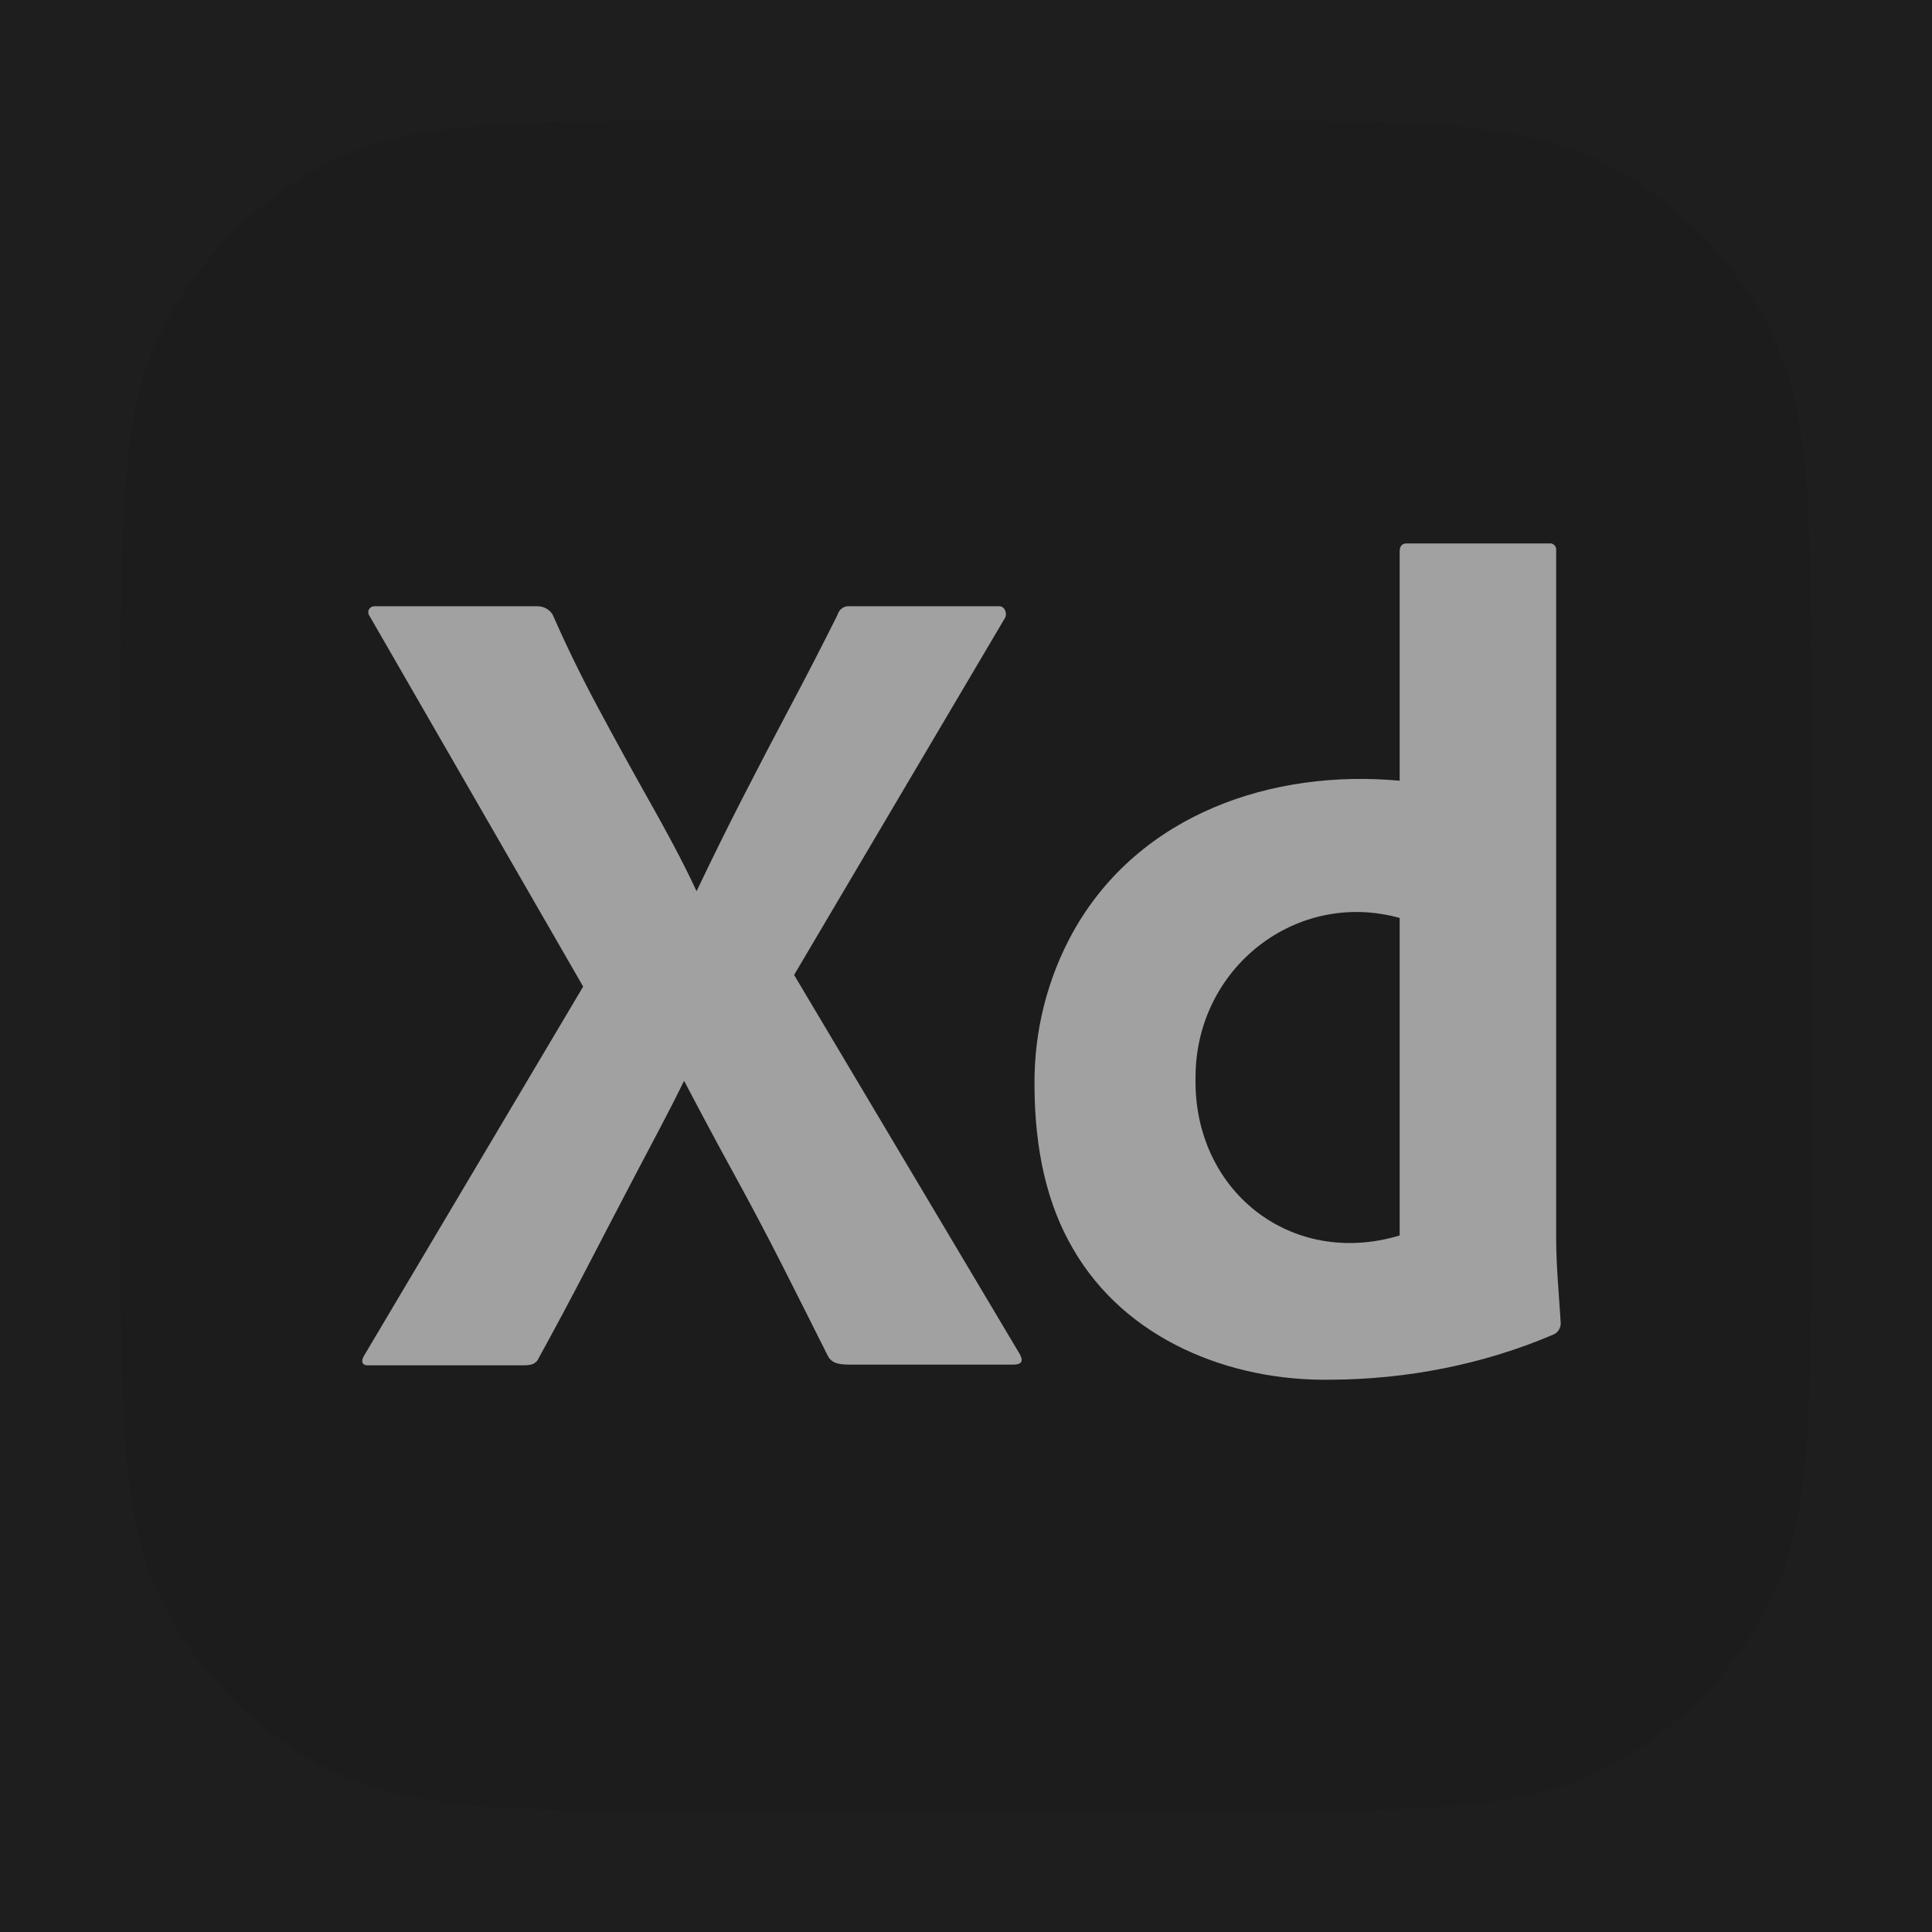
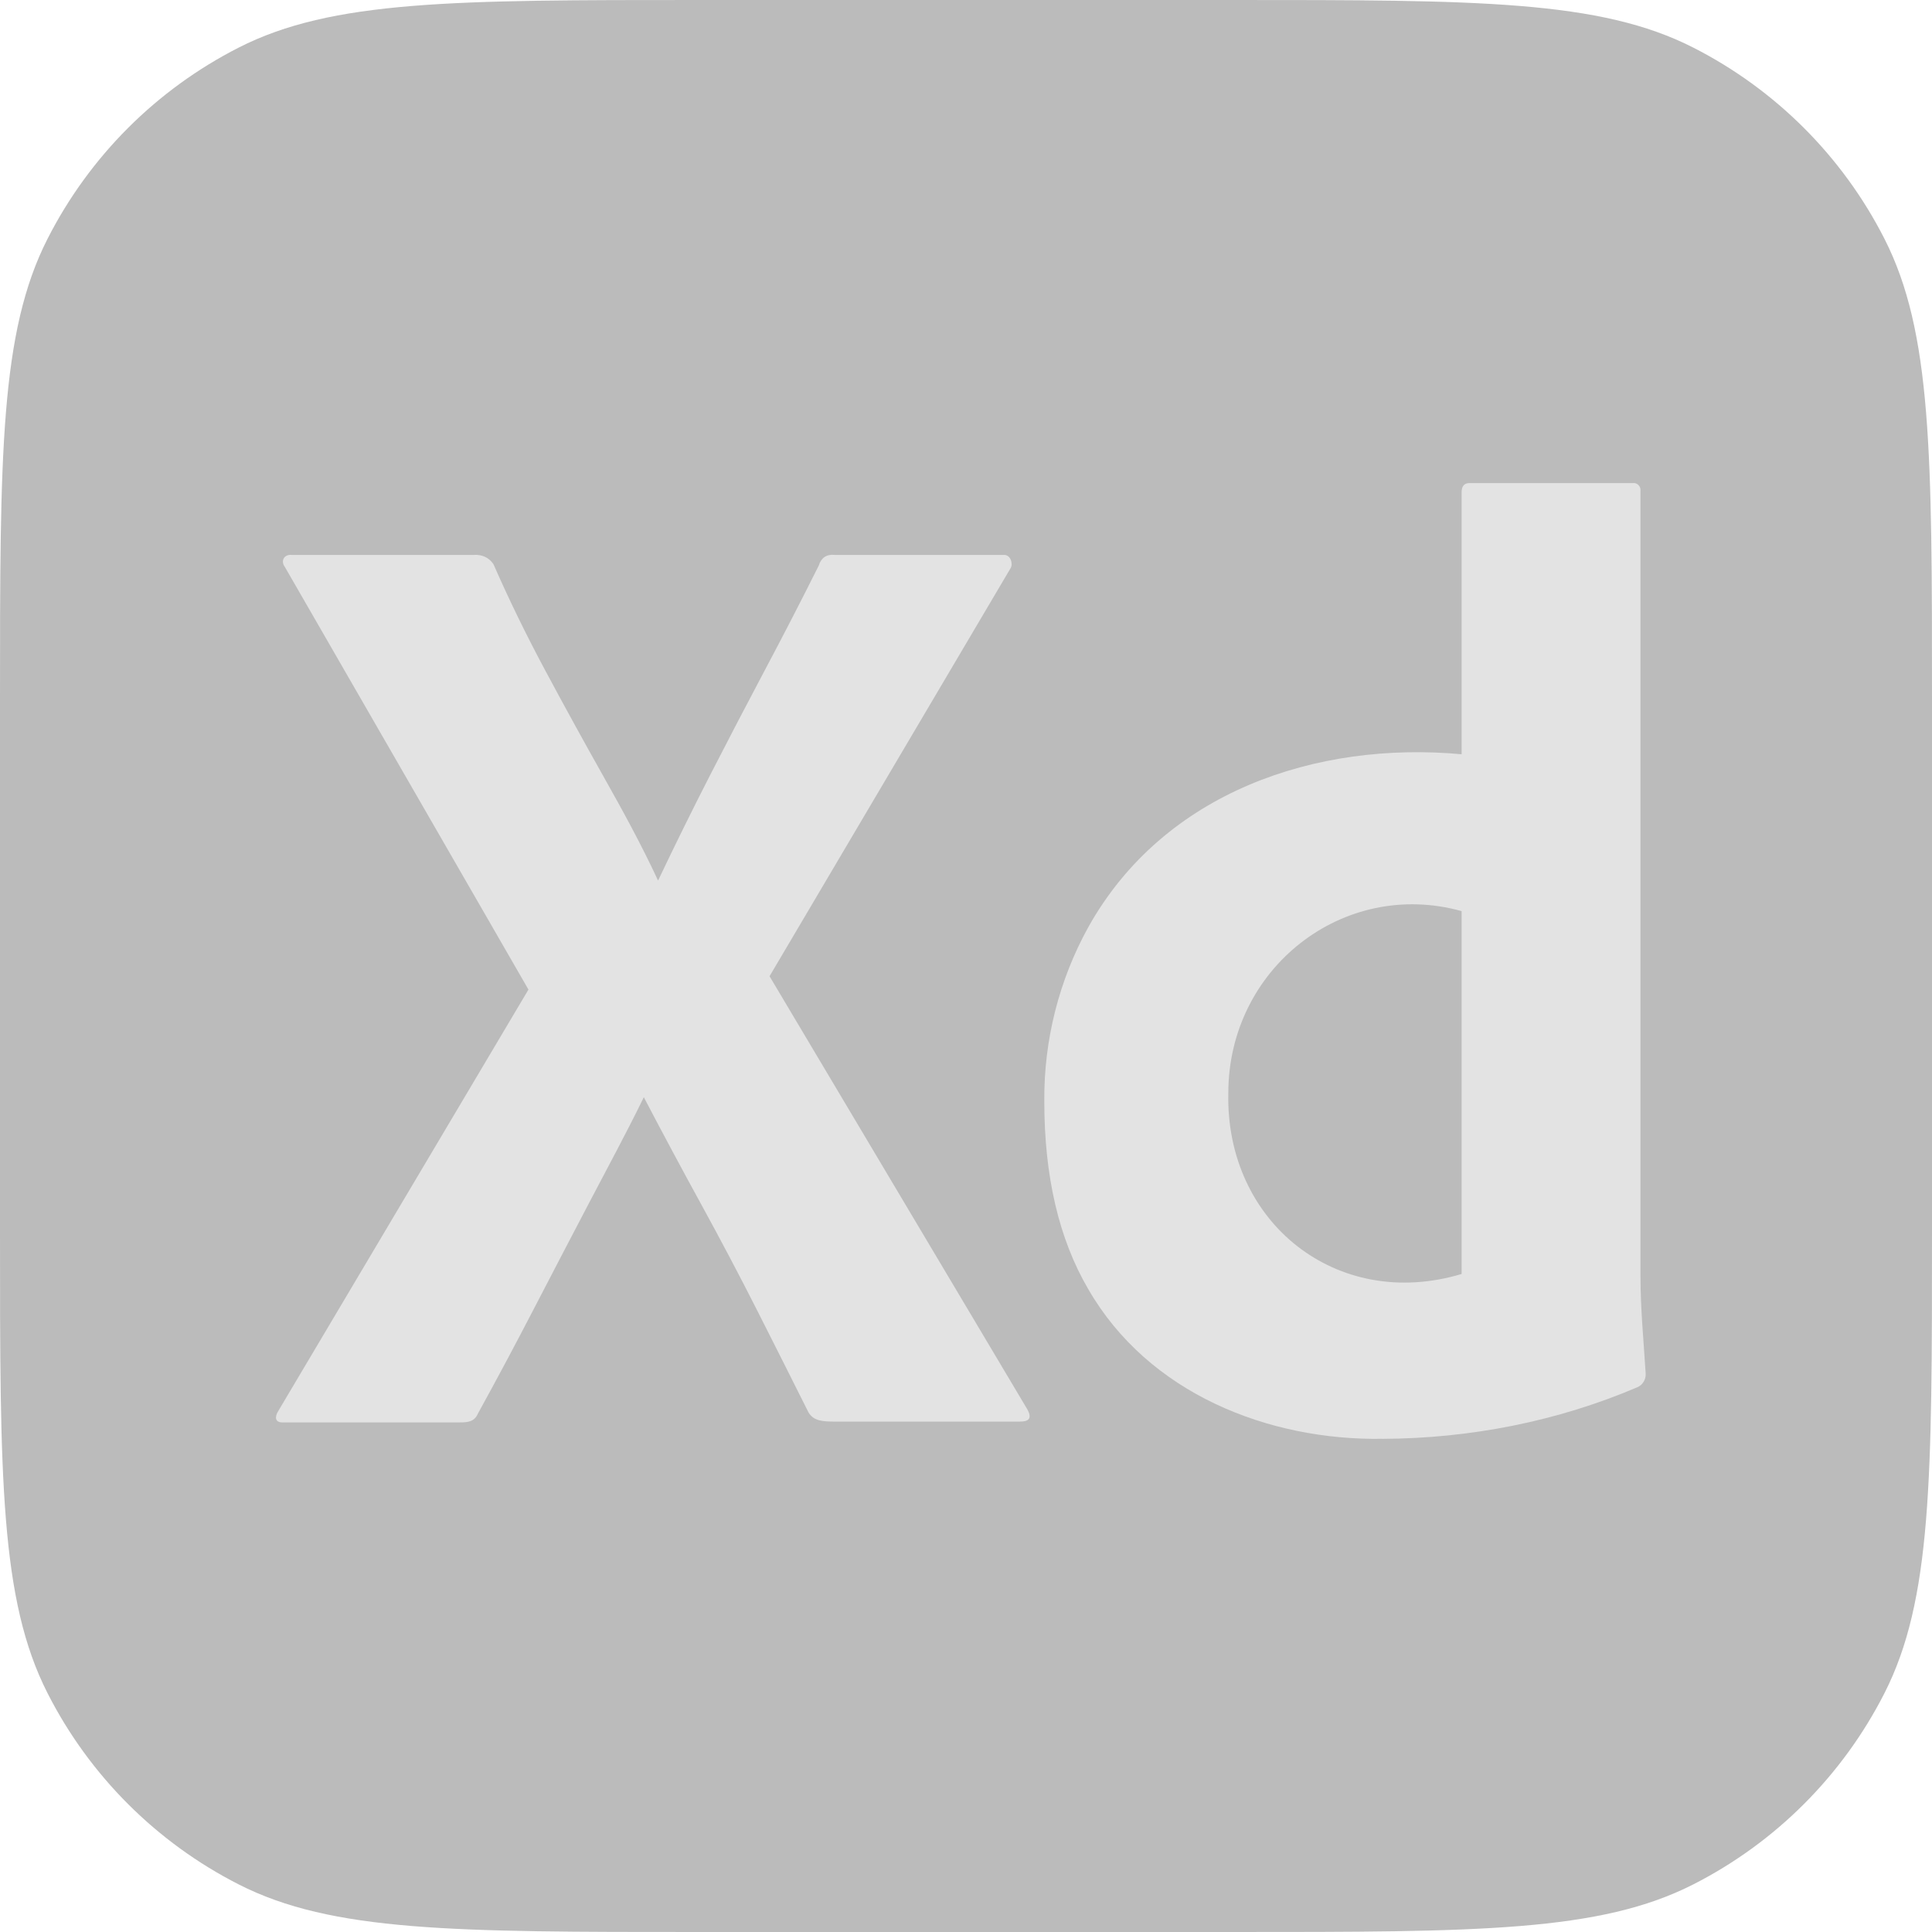
- <svg xmlns="http://www.w3.org/2000/svg" width="800" height="800" viewBox="0 0 800 800" fill="none">
-   <rect width="800" height="800" fill="#1E1E1E" />
-   <g style="mix-blend-mode:luminosity">
-     <path d="M50 303.332C50 214.658 50 170.321 67.257 136.451C82.437 106.659 106.659 82.437 136.451 67.257C170.321 50 214.658 50 303.332 50H496.667C585.342 50 629.68 50 663.547 67.257C693.34 82.437 717.562 106.659 732.742 136.451C750 170.321 750 214.658 750 303.332V496.667C750 585.342 750 629.68 732.742 663.547C717.562 693.34 693.34 717.562 663.547 732.742C629.68 750 585.342 750 496.667 750H303.332C214.658 750 170.321 750 136.451 732.742C106.659 717.562 82.437 693.34 67.257 663.547C50 629.68 50 585.342 50 496.667V303.332Z" fill="#470137" />
-     <path d="M416.163 255.846L328.82 403.706L422.265 560.714C424.208 564.274 422.265 565.061 419.45 565.061H352.77C348.073 565.061 344.785 564.891 342.908 561.679C336.64 549.156 330.38 536.714 324.123 524.351C317.858 511.994 311.205 499.391 304.168 486.544C297.123 473.706 290.158 460.704 283.27 447.534C277.005 460.379 270.038 473.221 263.313 486.064C256.578 498.909 249.925 511.671 243.355 524.351C236.782 537.039 230.051 549.641 223.164 562.159C221.909 565.049 219.715 565.346 216.588 565.346H152.257C149.729 565.346 149.424 563.446 150.848 561.196L241.477 408.521L153.195 255.364C151.592 253.179 152.972 250.851 155.544 251.029H221.754C224.621 250.869 227.155 251.949 228.798 254.401C234.433 267.246 240.694 280.091 247.581 292.931C254.463 305.776 261.43 318.461 268.478 330.979C275.523 343.501 282.488 356.184 288.435 369.029C294.693 355.866 301.033 343.024 307.453 330.499C313.868 317.976 320.44 305.374 327.175 292.691C333.905 280.011 340.4 267.409 346.663 254.884C347.495 252.136 349.485 250.744 352.298 251.029H413.813C416.163 251.029 417.133 254.236 416.163 255.846Z" fill="#FF61F6" />
-     <path d="M550.927 571.313C509.515 571.96 466.137 554.908 444.332 517.13C433.687 498.992 428.365 476.277 428.367 448.98C428.19 426.875 433.697 405.113 444.332 385.887C471.775 336.833 527.06 318.452 579.572 323.277V228.397C579.572 226.154 580.512 225.025 582.39 225.025H641.557C643.175 224.788 644.605 226.256 644.375 227.915V512.555C644.375 524.297 645.54 536 646.255 547.713C646.37 549.713 645.212 551.693 643.435 552.53C614.202 565.035 582.57 571.168 550.927 571.313ZM579.572 511.59V380.107C536.682 368.193 495.042 400.86 495.047 446.09C494.03 492.852 534.34 525.16 579.572 511.59Z" fill="#FF61F6" />
+ <svg xmlns="http://www.w3.org/2000/svg" id="Layer_1" data-name="Layer 1" viewBox="0 0 700 700">
+   <defs>
+     <style>
+       .cls-1 {
+         fill: #a1a1a1;
+       }
+ 
+       .cls-1, .cls-2 {
+         stroke-width: 0px;
+       }
+ 
+       .cls-2 {
+         fill: #1c1c1c;
+       }
+ 
+       .cls-3 {
+         opacity: .3;
+       }
+     </style>
+   </defs>
+   <g class="cls-3">
+     <path class="cls-2" d="M0,253.33C0,164.66,0,120.32,17.26,86.45c15.18-29.79,39.4-54.01,69.19-69.19C120.32,0,164.66,0,253.33,0h193.33c88.67,0,133.01,0,166.88,17.26,29.79,15.18,54.02,39.4,69.2,69.19,17.26,33.87,17.26,78.21,17.26,166.88v193.33c0,88.67,0,133.01-17.26,166.88-15.18,29.79-39.4,54.02-69.2,69.2-33.87,17.26-78.21,17.26-166.88,17.26h-193.33c-88.67,0-133.01,0-166.88-17.26-29.79-15.18-54.01-39.4-69.19-69.2C0,579.68,0,535.34,0,446.67v-193.33Z" />
+     <path class="cls-1" d="M366.16,205.85l-87.34,147.86,93.45,157.01c1.94,3.56,0,4.35-2.82,4.35h-66.68c-4.7,0-7.98-.17-9.86-3.38-6.27-12.52-12.53-24.97-18.79-37.33-6.26-12.36-12.92-24.96-19.95-37.81-7.05-12.84-14.01-25.84-20.9-39.01-6.26,12.85-13.23,25.69-19.96,38.53-6.73,12.85-13.39,25.61-19.96,38.29-6.57,12.69-13.3,25.29-20.19,37.81-1.26,2.89-3.45,3.19-6.58,3.19h-64.33c-2.53,0-2.83-1.9-1.41-4.15l90.63-152.67-88.28-153.16c-1.6-2.18-.22-4.51,2.35-4.33h66.21c2.87-.16,5.4.92,7.04,3.37,5.63,12.85,11.9,25.69,18.78,38.53,6.88,12.85,13.85,25.53,20.9,38.05,7.05,12.52,14.01,25.2,19.96,38.05,6.26-13.16,12.6-26.01,19.02-38.53,6.42-12.52,12.99-25.12,19.72-37.81,6.73-12.68,13.23-25.28,19.49-37.81.83-2.75,2.82-4.14,5.64-3.85h61.51c2.35,0,3.32,3.21,2.35,4.82Z" />
+     <path class="cls-1" d="M500.93,521.31c-41.41.65-84.79-16.4-106.6-54.18-10.64-18.14-15.97-40.85-15.96-68.15-.18-22.11,5.33-43.87,15.96-63.09,27.44-49.05,82.73-67.43,135.24-62.61v-94.88c0-2.24.94-3.37,2.82-3.37h59.17c1.62-.24,3.05,1.23,2.82,2.89v284.64c0,11.74,1.16,23.45,1.88,35.16.11,2-1.04,3.98-2.82,4.82-29.23,12.5-60.86,18.64-92.51,18.78ZM529.57,461.59v-131.48c-42.89-11.91-84.53,20.75-84.53,65.98-1.02,46.76,39.29,79.07,84.53,65.5Z" />
  </g>
</svg>
